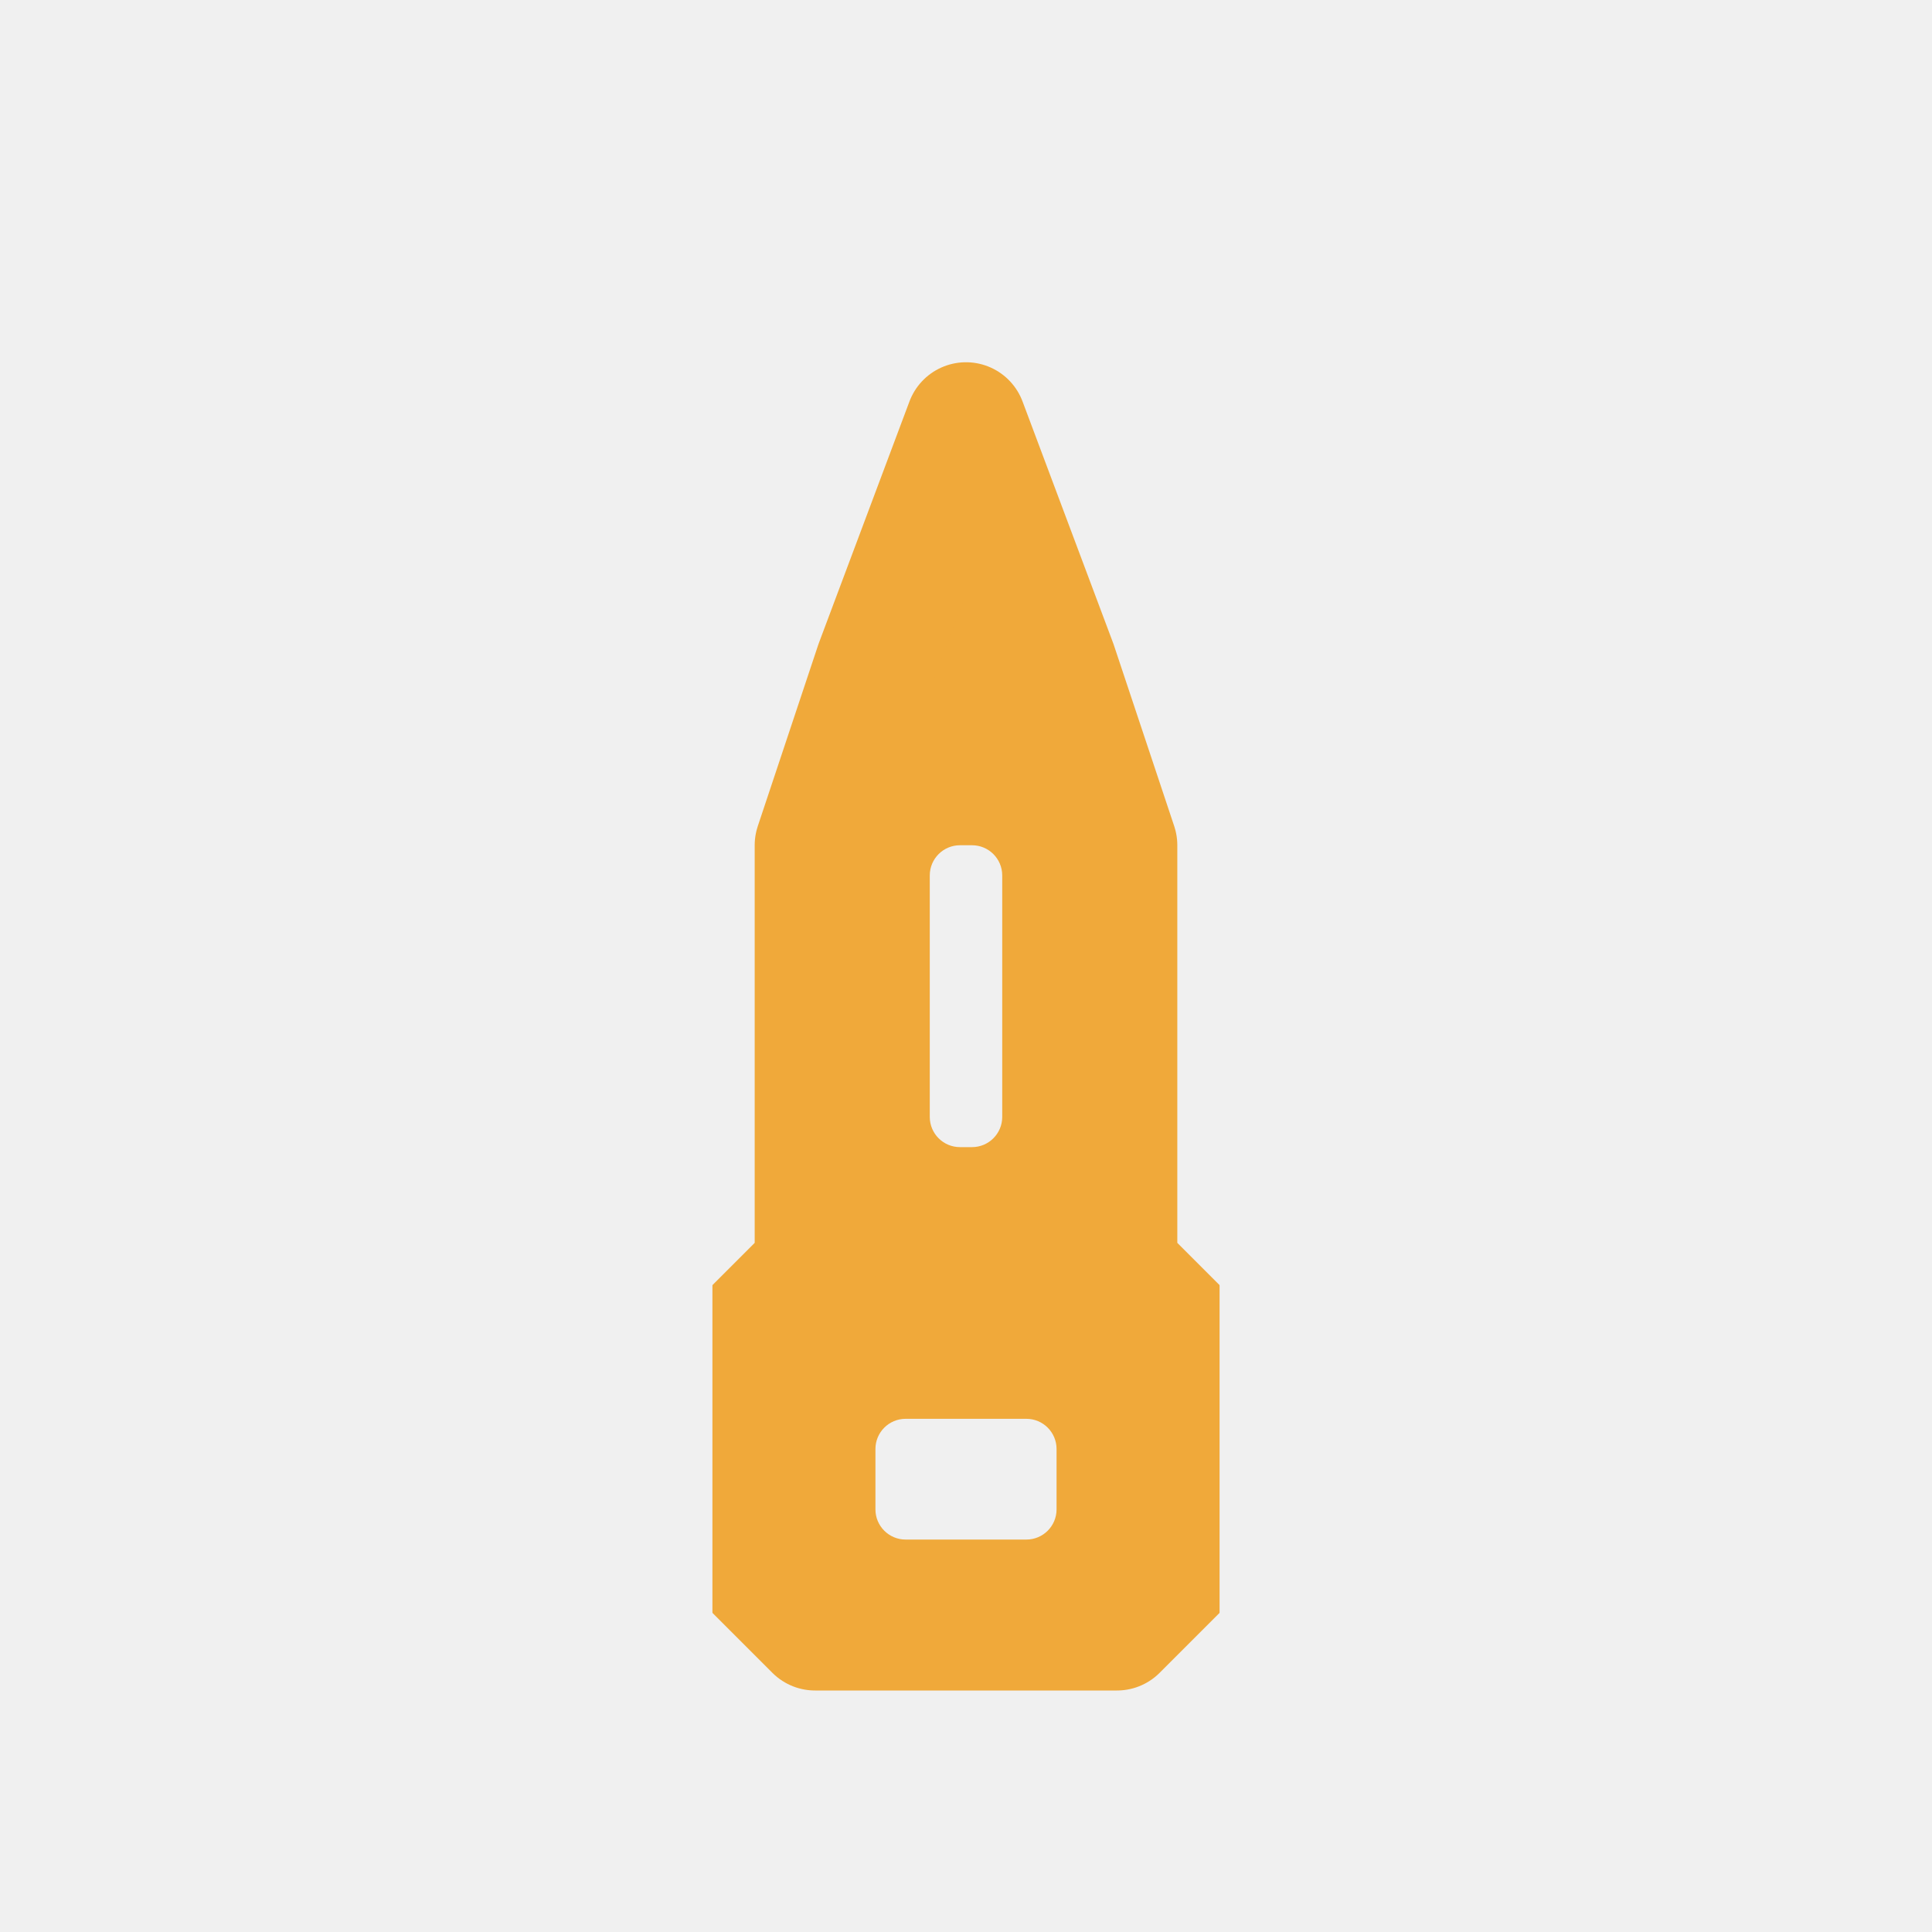
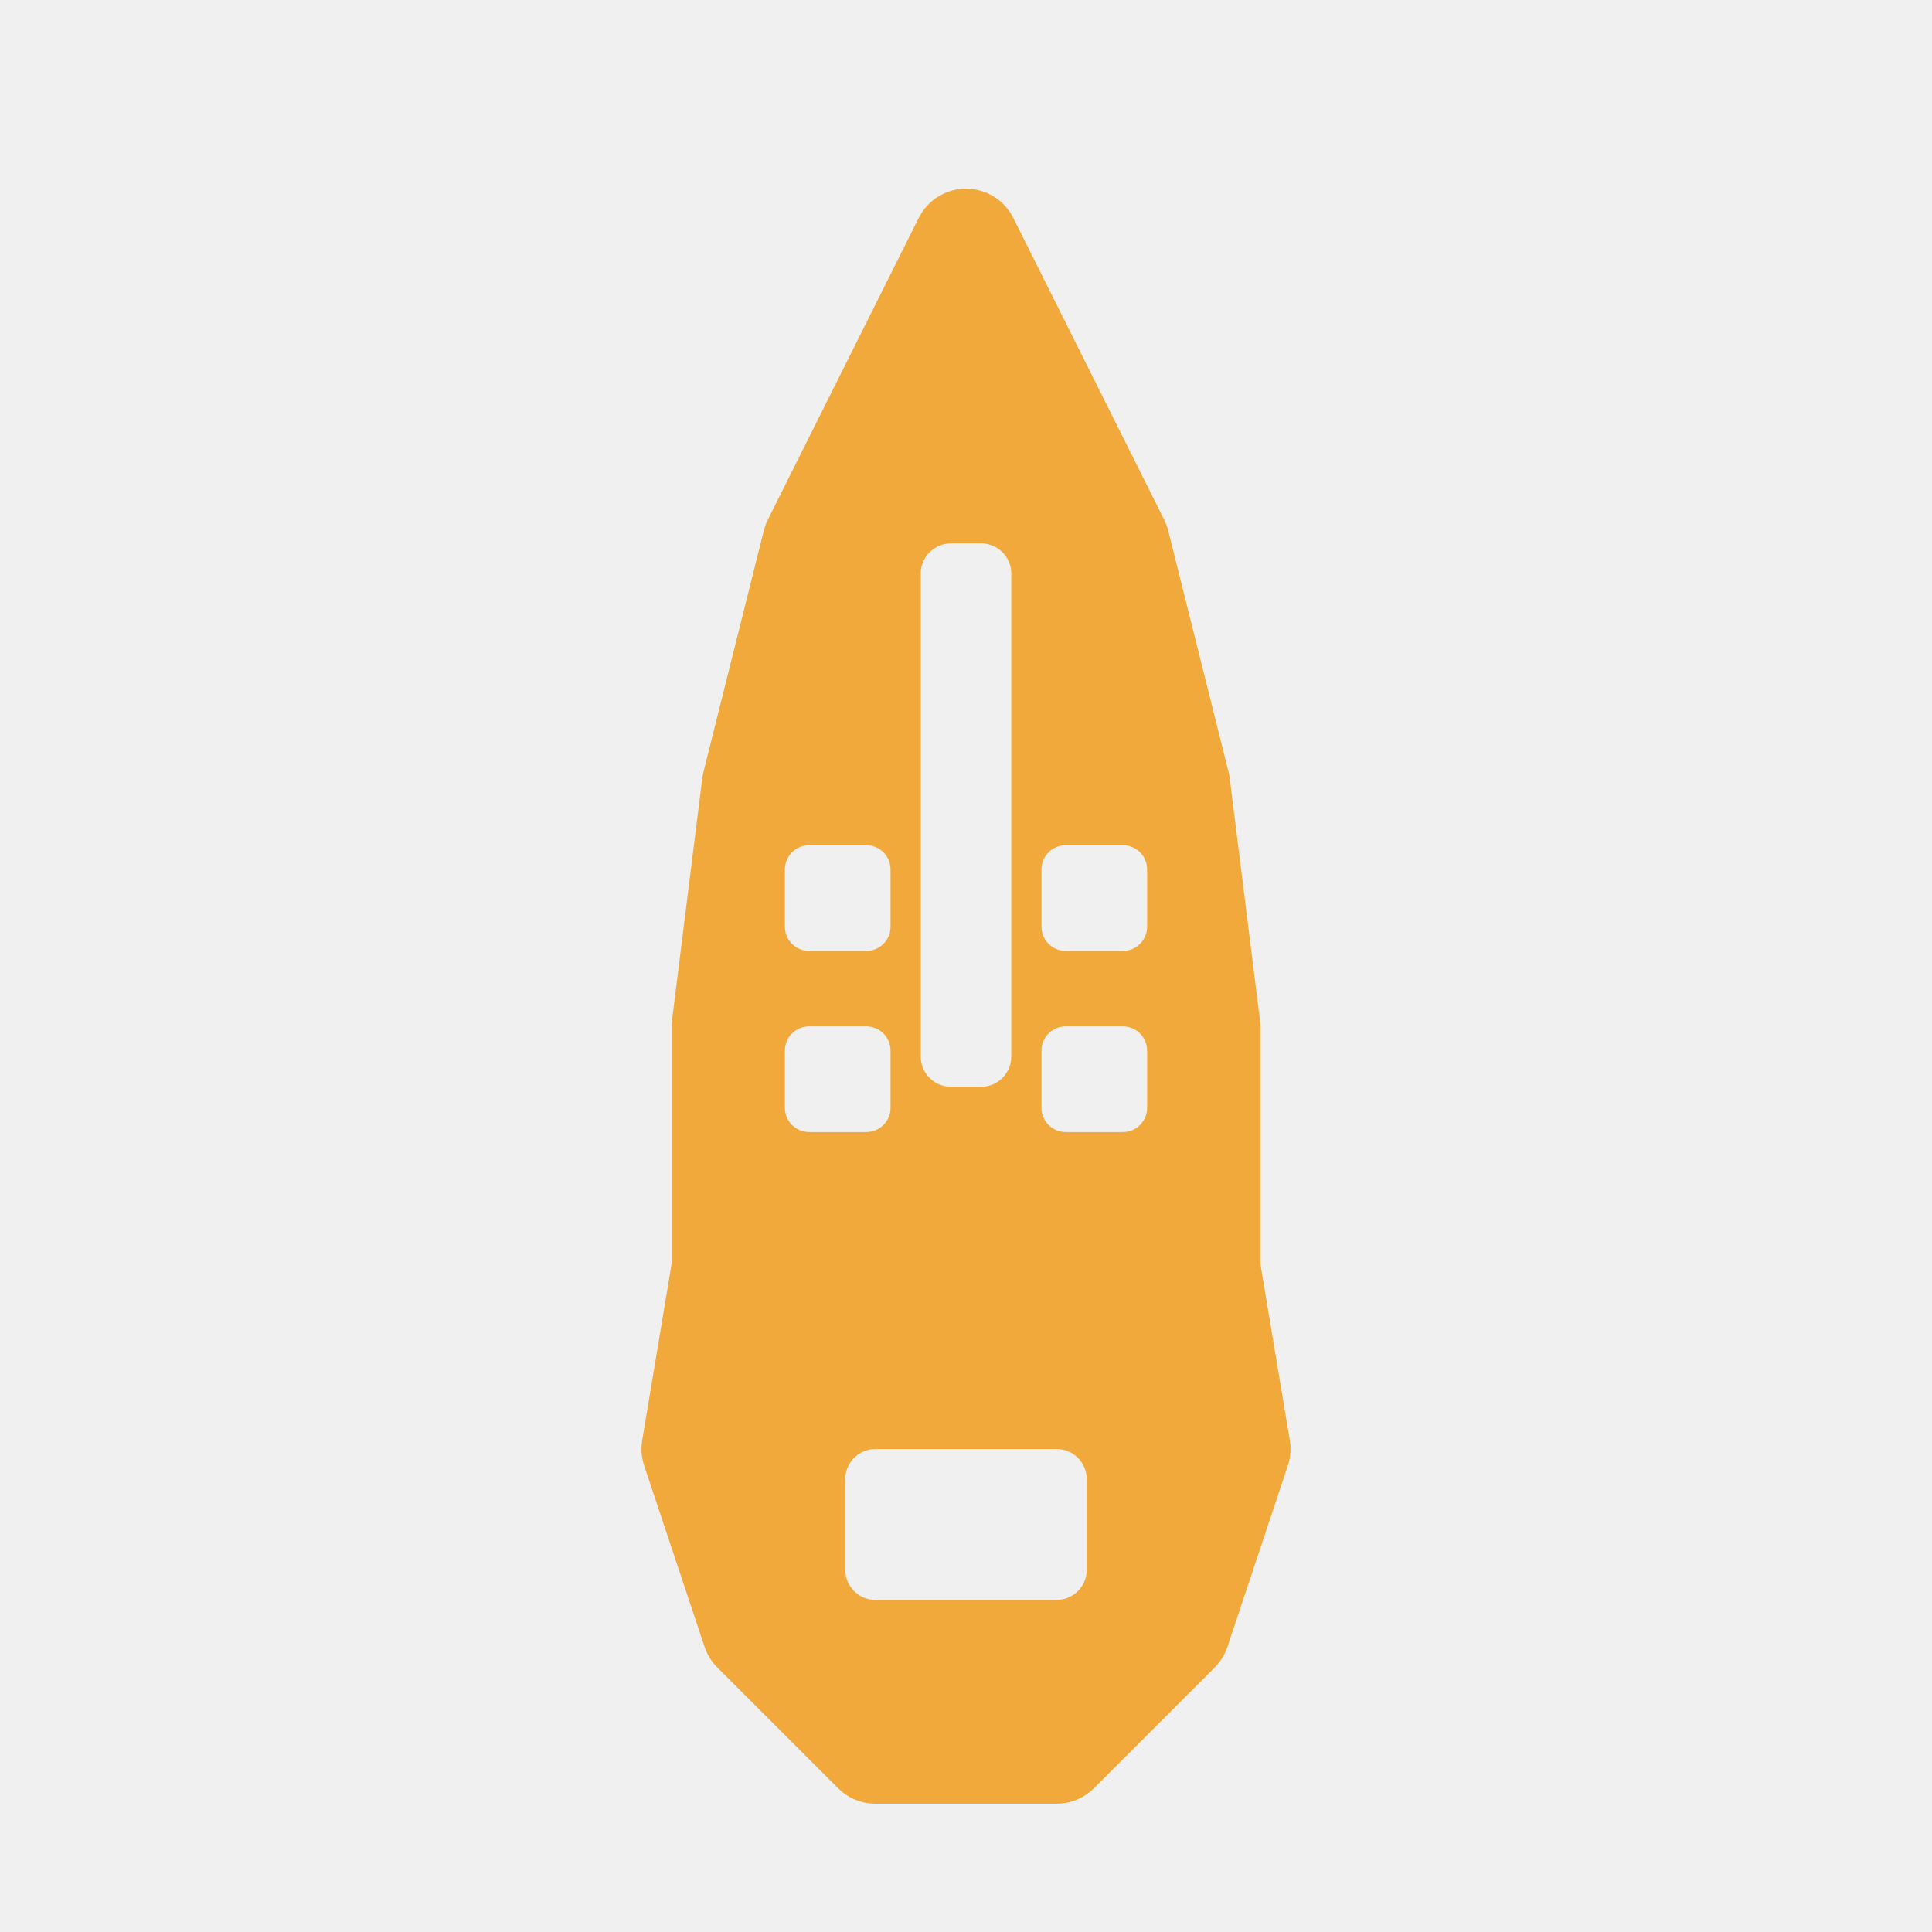
<svg xmlns="http://www.w3.org/2000/svg" viewBox="0 0 64 64" width="256" height="256" color="#f0a93a" role="img">
  <mask id="m-corvette">
    <rect width="64" height="64" fill="#fff" />
    <g fill="#000">
-       <rect x="30.8" y="28" width="2.4" height="10" rx="1" />
-       <rect x="29" y="47" width="6" height="4" rx="1" />
+       <rect x="30.5" y="18" width="3" height="18" rx="1" />
+       <rect x="26" y="28" width="3.5" height="3.5" rx="0.8" />
+       <rect x="34.5" y="28" width="3.5" height="3.5" rx="0.8" />
+       <rect x="26" y="34" width="3.5" height="3.5" rx="0.8" />
+       <rect x="34.5" y="34" width="3.5" height="3.5" rx="0.8" />
+       <rect x="28" y="48" width="8" height="5" rx="1" />
    </g>
  </mask>
-   <g fill="currentColor" stroke="currentColor" stroke-width="4" stroke-linejoin="round" mask="url(#m-corvette)">
-     <polygon points="32,14 35,22 37,28 37,42 39,44 39,52 37,54 27,54 25,52 25,44 27,42 27,28 29,22" />
+   <g fill="currentColor" stroke="currentColor" stroke-width="3.5" stroke-linejoin="round" mask="url(#m-corvette)">
+     <polygon points="32,8 37,18 39,26 40,34 40,42 41,48 39,54 35,58 29,58 25,54 23,48 24,42 24,34 25,26 27,18" />
  </g>
</svg>
